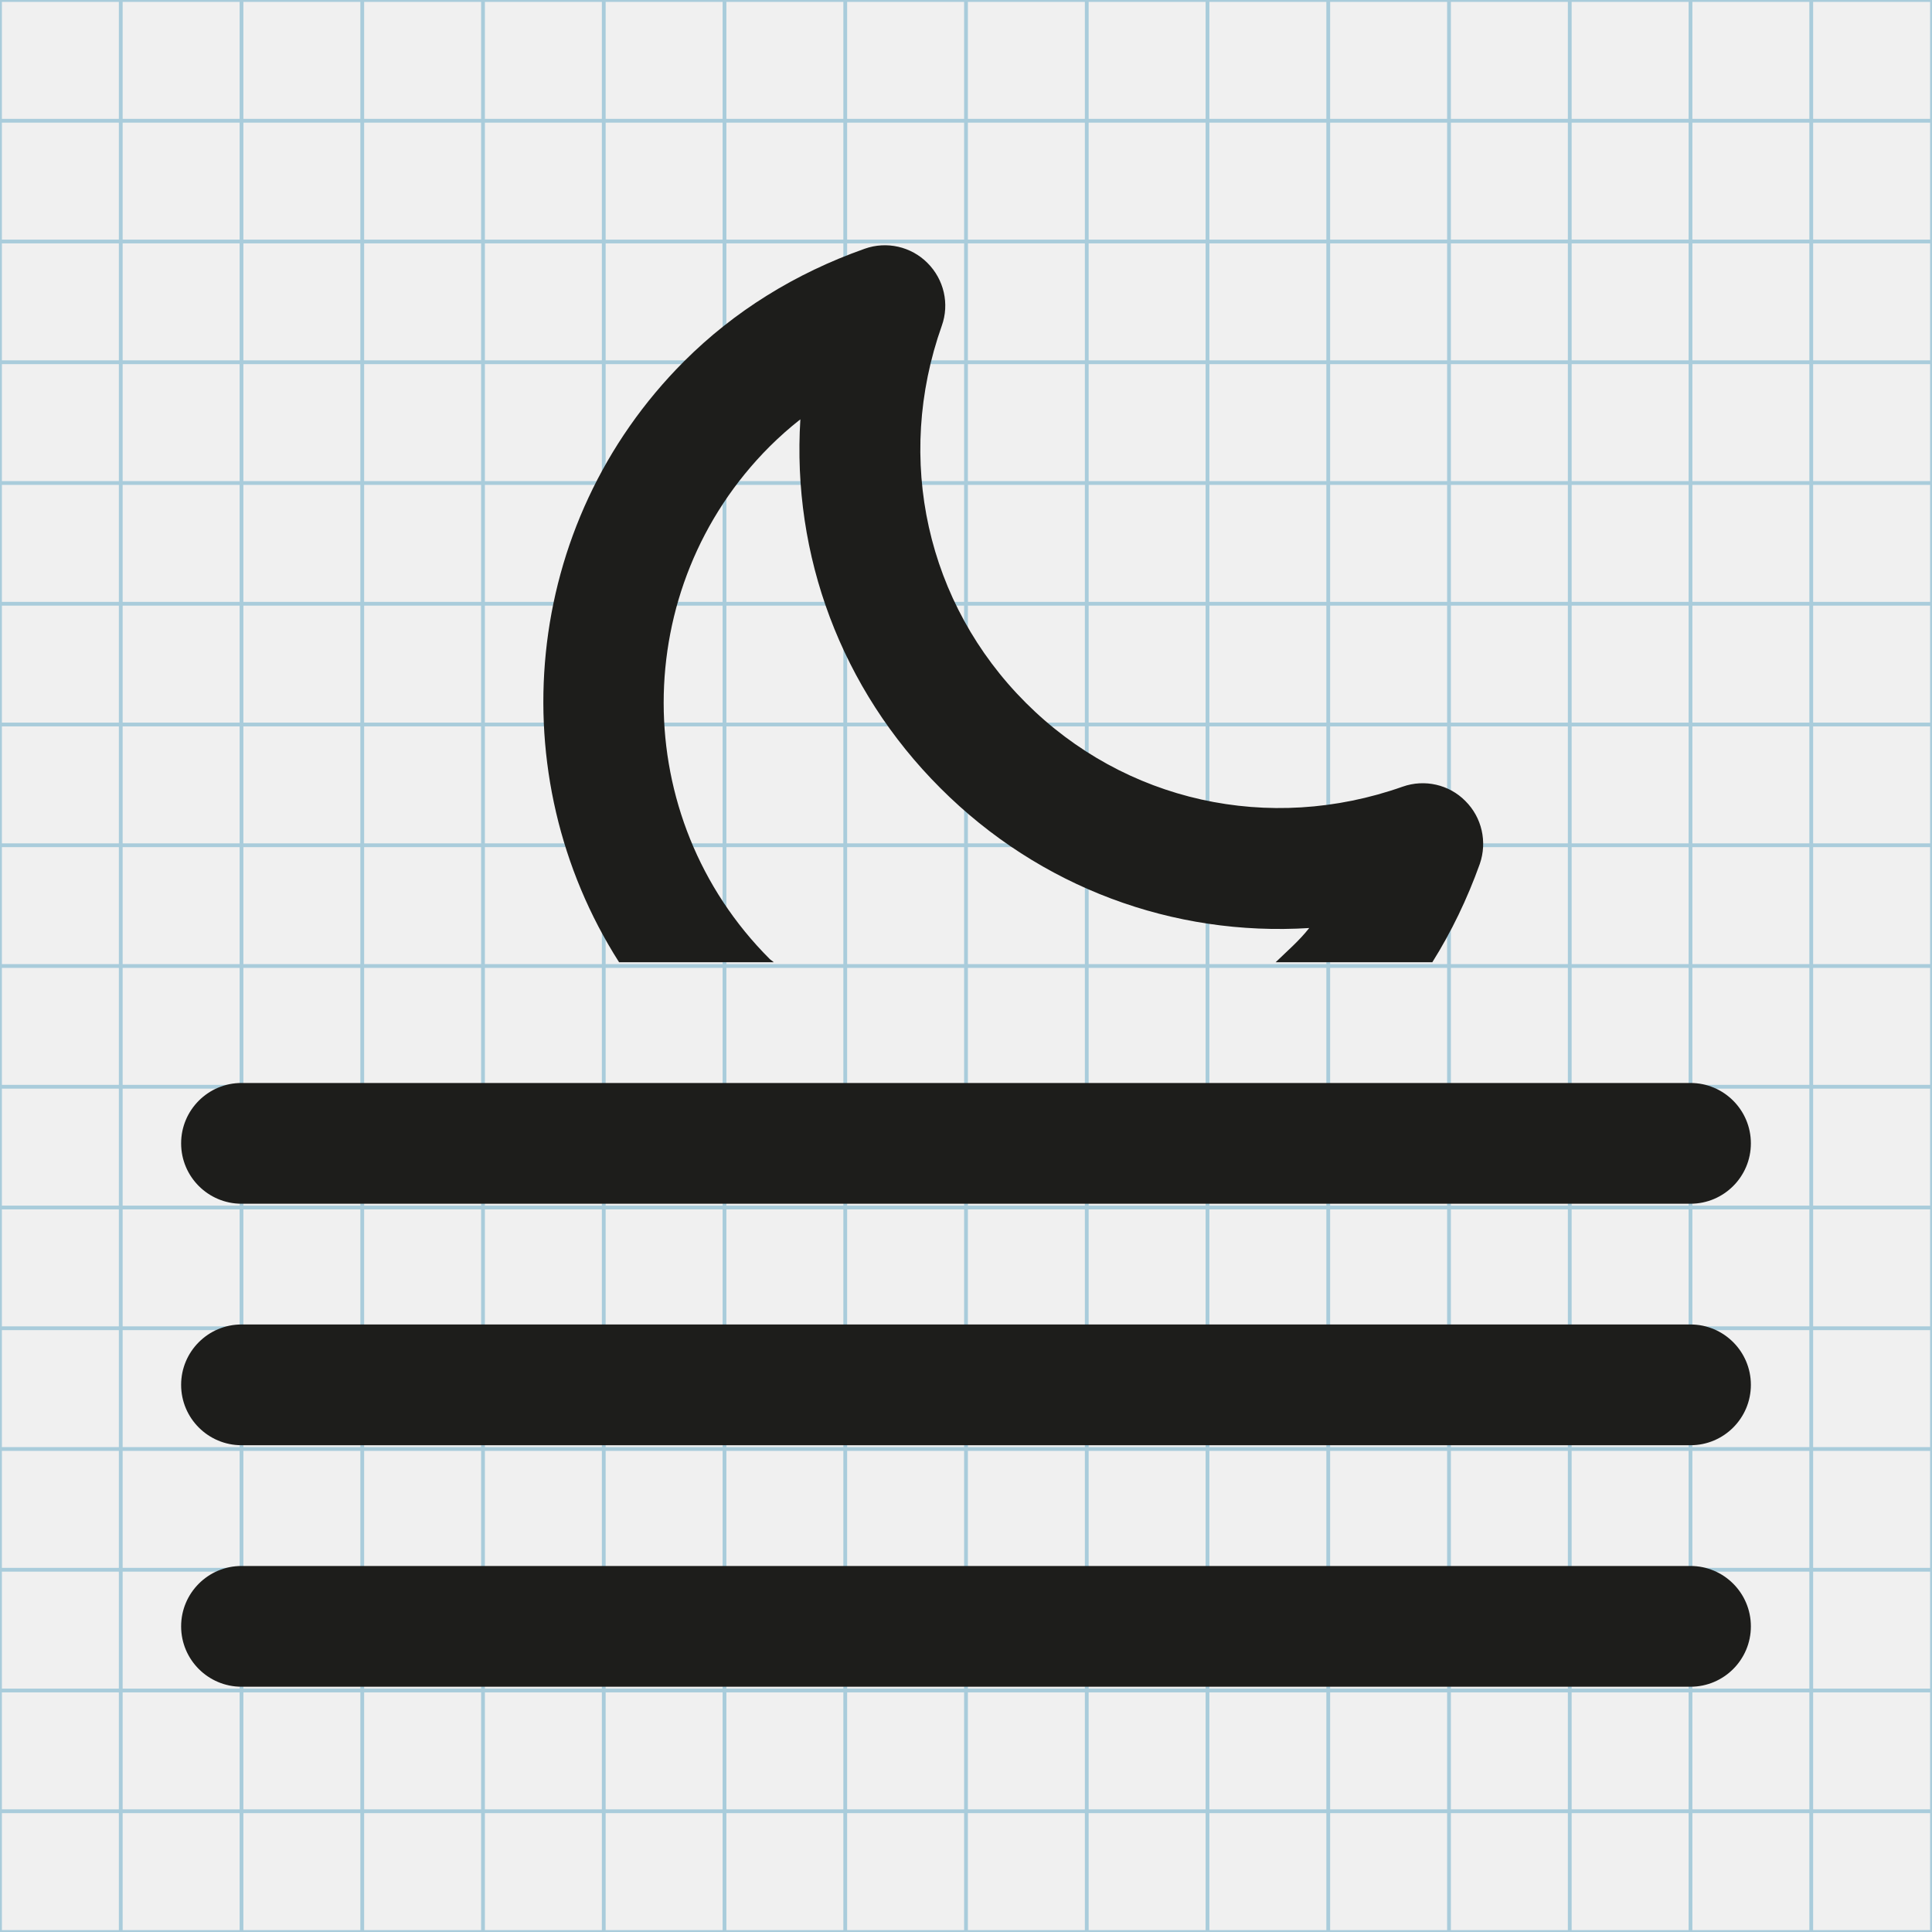
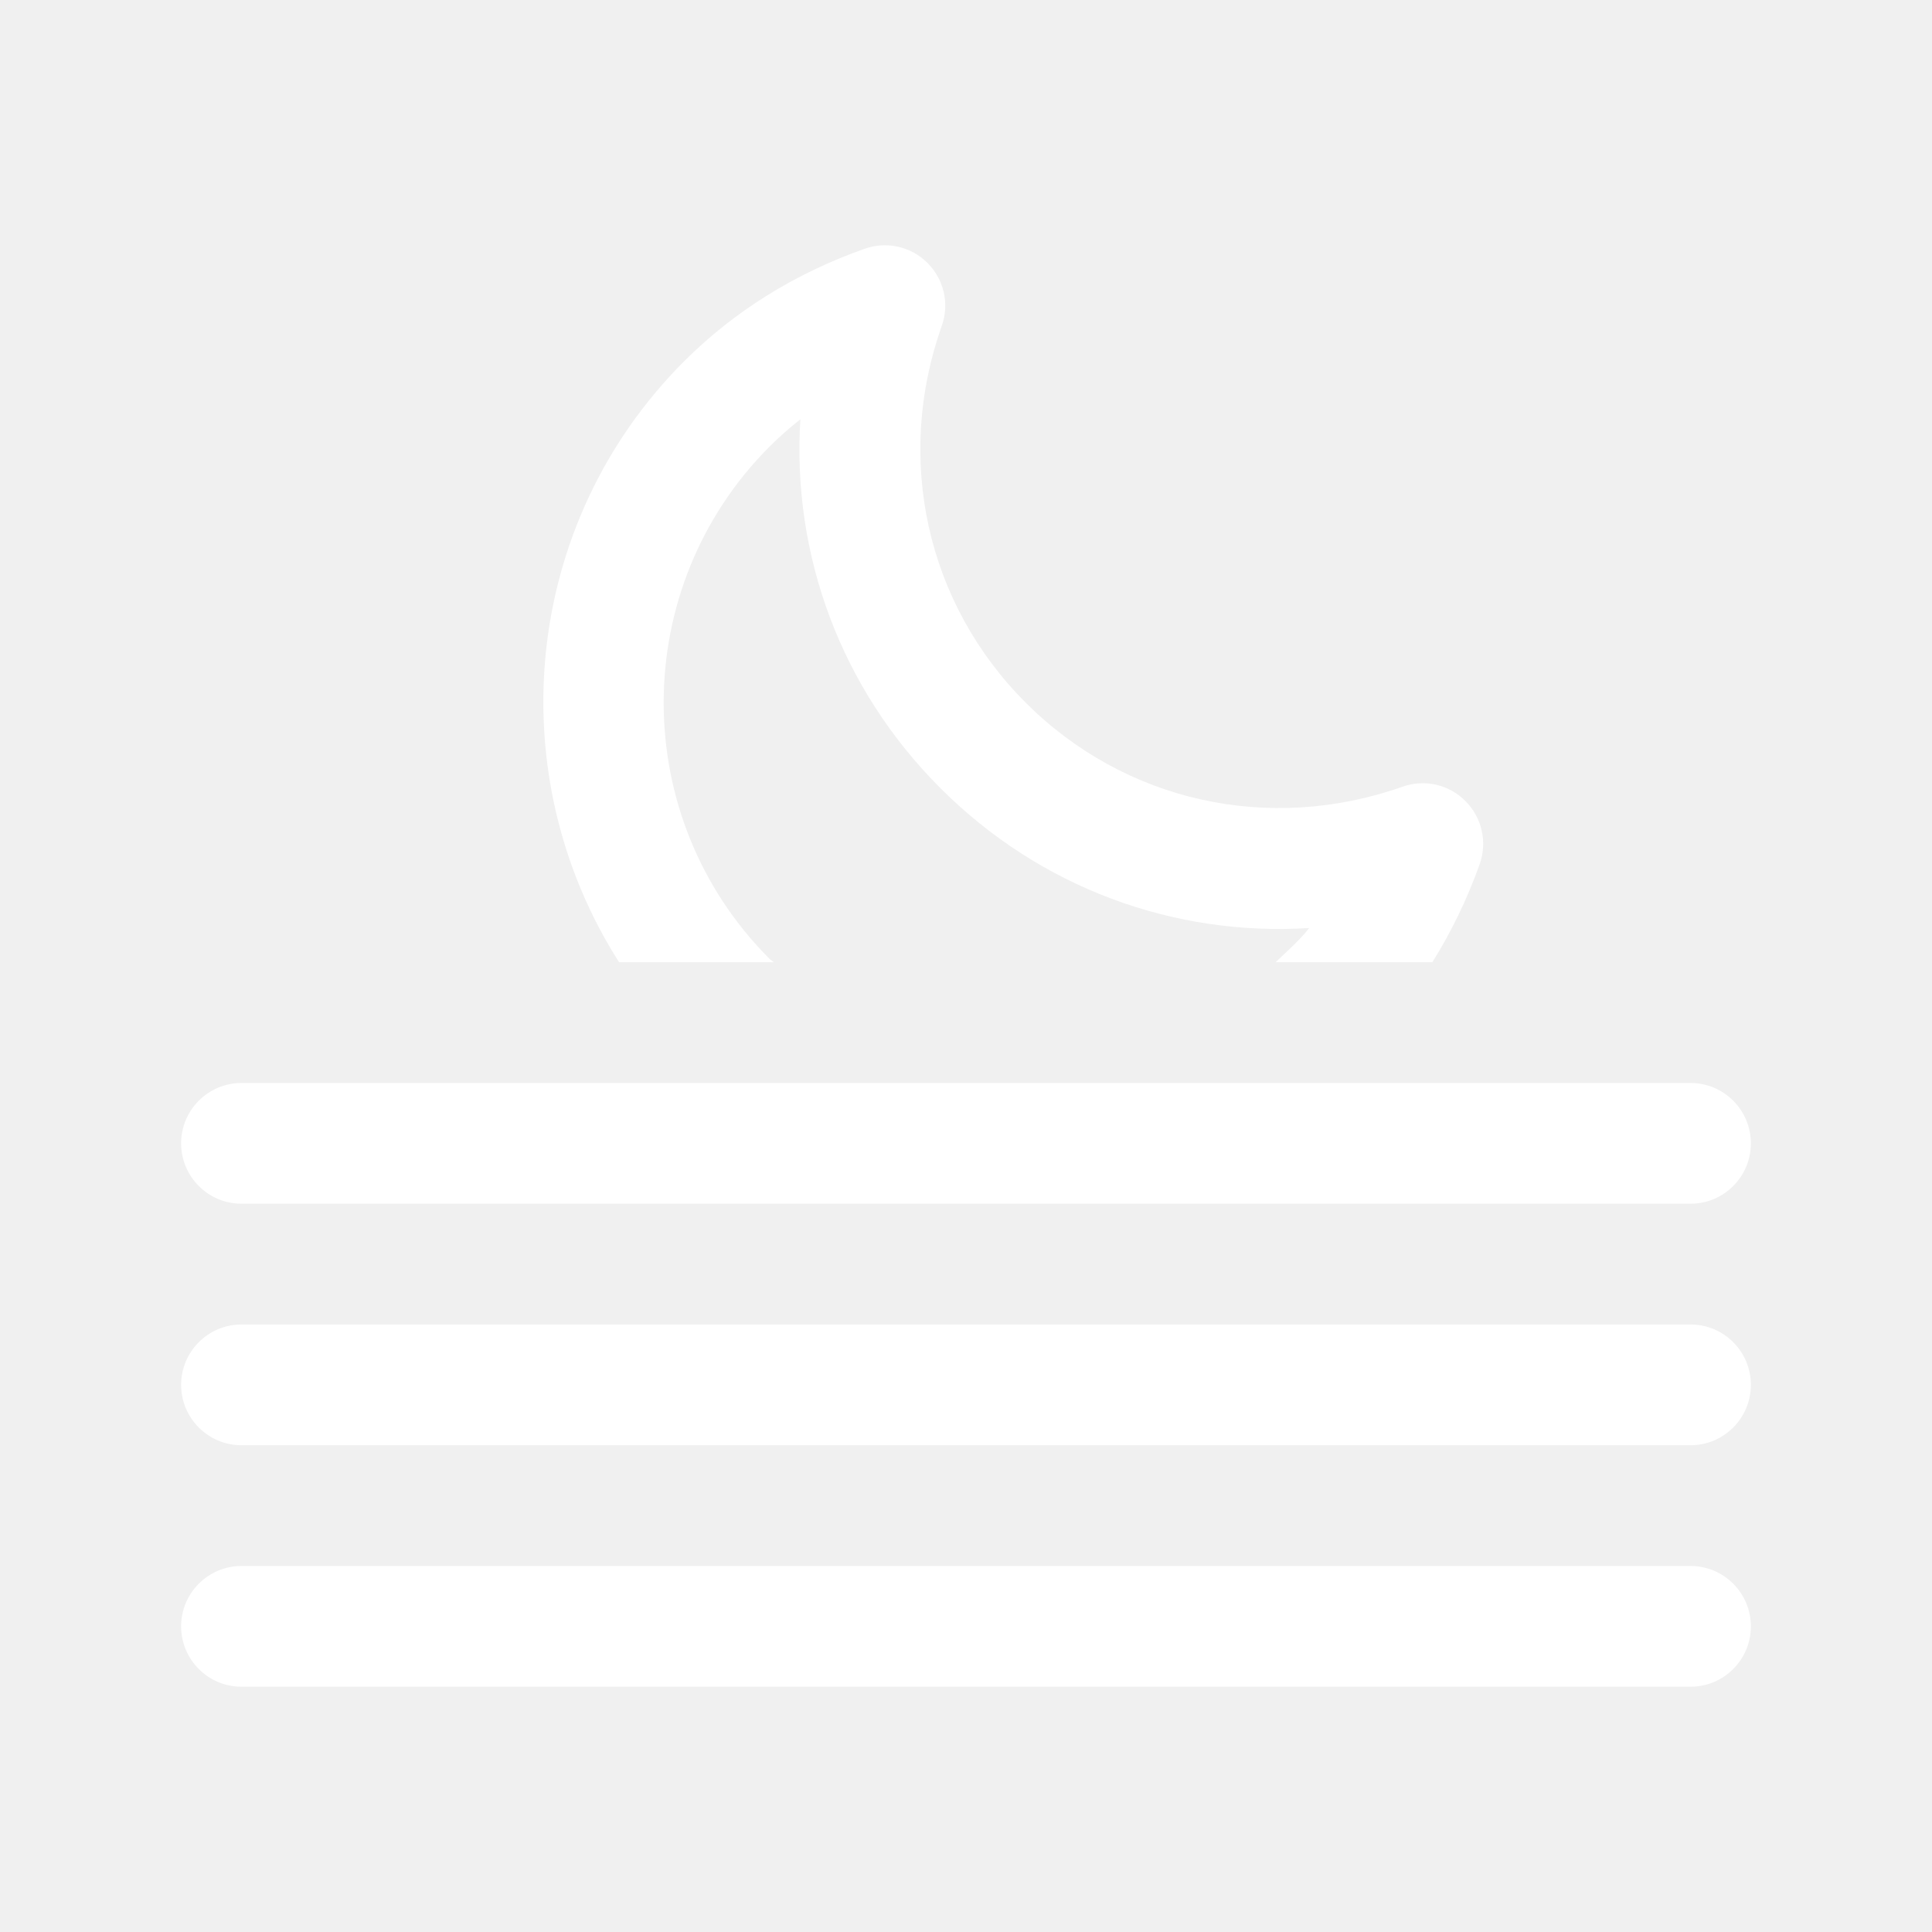
<svg xmlns="http://www.w3.org/2000/svg" version="1.1" id="Layer_1" x="0px" y="0px" width="512px" height="512px" viewBox="0 0 512 512" enable-background="new 0 0 512 512" xml:space="preserve">
-   <g id="Grid_1_">
-     <g id="Layer_1_1_">
-       <g id="Grid">
-         <g>
-           <rect fill="none" stroke="#A9CCDB" stroke-miterlimit="10" width="512" height="512" />
-           <line fill="none" stroke="#A9CCDB" stroke-miterlimit="10" x1="0" y1="480" x2="512" y2="480" />
-           <line fill="none" stroke="#A9CCDB" stroke-miterlimit="10" x1="0" y1="448" x2="512" y2="448" />
-           <line fill="none" stroke="#A9CCDB" stroke-miterlimit="10" x1="0" y1="416" x2="512" y2="416" />
-           <line fill="none" stroke="#A9CCDB" stroke-miterlimit="10" x1="0" y1="384" x2="512" y2="384" />
-           <line fill="none" stroke="#A9CCDB" stroke-miterlimit="10" x1="0" y1="352" x2="512" y2="352" />
-           <line fill="none" stroke="#A9CCDB" stroke-miterlimit="10" x1="0" y1="320" x2="512" y2="320" />
-           <line fill="none" stroke="#A9CCDB" stroke-miterlimit="10" x1="0" y1="288" x2="512" y2="288" />
-           <line fill="none" stroke="#A9CCDB" stroke-miterlimit="10" x1="0" y1="256" x2="512" y2="256" />
-           <line fill="none" stroke="#A9CCDB" stroke-miterlimit="10" x1="0" y1="224" x2="512" y2="224" />
-           <line fill="none" stroke="#A9CCDB" stroke-miterlimit="10" x1="0" y1="192" x2="512" y2="192" />
-           <line fill="none" stroke="#A9CCDB" stroke-miterlimit="10" x1="0" y1="160" x2="512" y2="160" />
-           <line fill="none" stroke="#A9CCDB" stroke-miterlimit="10" x1="0" y1="128" x2="512" y2="128" />
-           <line fill="none" stroke="#A9CCDB" stroke-miterlimit="10" x1="0" y1="96" x2="512" y2="96" />
-           <line fill="none" stroke="#A9CCDB" stroke-miterlimit="10" x1="0" y1="64" x2="512" y2="64" />
-           <line fill="none" stroke="#A9CCDB" stroke-miterlimit="10" x1="0" y1="32" x2="512" y2="32" />
-           <line fill="none" stroke="#A9CCDB" stroke-miterlimit="10" x1="480" y1="0" x2="480" y2="512" />
-           <line fill="none" stroke="#A9CCDB" stroke-miterlimit="10" x1="448" y1="0" x2="448" y2="512" />
-           <line fill="none" stroke="#A9CCDB" stroke-miterlimit="10" x1="416" y1="0" x2="416" y2="512" />
-           <line fill="none" stroke="#A9CCDB" stroke-miterlimit="10" x1="384" y1="0" x2="384" y2="512" />
-           <line fill="none" stroke="#A9CCDB" stroke-miterlimit="10" x1="352" y1="0" x2="352" y2="512" />
-           <line fill="none" stroke="#A9CCDB" stroke-miterlimit="10" x1="320" y1="0" x2="320" y2="512" />
-           <line fill="none" stroke="#A9CCDB" stroke-miterlimit="10" x1="288" y1="0" x2="288" y2="512" />
-           <line fill="none" stroke="#A9CCDB" stroke-miterlimit="10" x1="256" y1="0" x2="256" y2="512" />
-           <line fill="none" stroke="#A9CCDB" stroke-miterlimit="10" x1="224" y1="0" x2="224" y2="512" />
-           <line fill="none" stroke="#A9CCDB" stroke-miterlimit="10" x1="192" y1="0" x2="192" y2="512" />
-           <line fill="none" stroke="#A9CCDB" stroke-miterlimit="10" x1="160" y1="0" x2="160" y2="512" />
-           <line fill="none" stroke="#A9CCDB" stroke-miterlimit="10" x1="128" y1="0" x2="128" y2="512" />
-           <line fill="none" stroke="#A9CCDB" stroke-miterlimit="10" x1="96" y1="0" x2="96" y2="512" />
-           <line fill="none" stroke="#A9CCDB" stroke-miterlimit="10" x1="64" y1="0" x2="64" y2="512" />
-           <line fill="none" stroke="#A9CCDB" stroke-miterlimit="10" x1="32" y1="0" x2="32" y2="512" />
-         </g>
-       </g>
-     </g>
-   </g>
  <g>
    <g>
-       <path fill="#1D1D1B" d="M64,319.001h384c8.833,0,16-7.167,16-16s-7.167-16-16-16H64c-8.833,0-16,7.167-16,16    S55.167,319.001,64,319.001z M448,351.001H64c-8.833,0-16,7.167-16,16s7.167,16,16,16h384c8.833,0,16-7.167,16-16    S456.833,351.001,448,351.001z M448,415.001H64c-8.833,0-16,7.167-16,16s7.167,16,16,16h384c8.833,0,16-7.167,16-16    S456.833,415.001,448,415.001z M205.042,255c-0.333-0.333-0.751-0.542-1.083-0.875c-37.438-37.438-37.438-98.334,0-135.792    c2.562-2.542,5.27-4.958,8.146-7.208c-2.251,35.958,10.729,71.375,37.104,97.729c26.374,26.396,61.79,39.333,97.749,37.083    c-2.667,3.396-5.874,6.125-8.896,9.062h41.521c5.042-8.042,9.25-16.75,12.583-26.063c2.021-5.854,0.542-12.333-3.833-16.667    c-4.291-4.354-10.792-5.854-16.624-3.791c-35.376,12.499-73.646,3.979-99.875-22.25c-26.251-26.25-34.792-64.521-22.251-99.896    c2.083-5.812,0.583-12.271-3.791-16.646c-4.334-4.354-10.813-5.833-16.625-3.771c-18.521,6.542-34.625,16.604-47.833,29.792    C138.125,138.917,132.479,205.479,164.062,255H205.042z" />
+       <path fill="#FFFFFF" d="M64,319.001h384c8.833,0,16-7.167,16-16s-7.167-16-16-16H64c-8.833,0-16,7.167-16,16    S55.167,319.001,64,319.001z M448,351.001H64c-8.833,0-16,7.167-16,16s7.167,16,16,16h384c8.833,0,16-7.167,16-16    S456.833,351.001,448,351.001z M448,415.001H64c-8.833,0-16,7.167-16,16s7.167,16,16,16h384c8.833,0,16-7.167,16-16    S456.833,415.001,448,415.001z M205.042,255c-0.333-0.333-0.751-0.542-1.083-0.875c-37.438-37.438-37.438-98.334,0-135.792    c2.562-2.542,5.27-4.958,8.146-7.208c-2.251,35.958,10.729,71.375,37.104,97.729c26.374,26.396,61.79,39.333,97.749,37.083    c-2.667,3.396-5.874,6.125-8.896,9.062h41.521c5.042-8.042,9.25-16.75,12.583-26.063c2.021-5.854,0.542-12.333-3.833-16.667    c-4.291-4.354-10.792-5.854-16.624-3.791c-35.376,12.499-73.646,3.979-99.875-22.25c-26.251-26.25-34.792-64.521-22.251-99.896    c2.083-5.812,0.583-12.271-3.791-16.646c-4.334-4.354-10.813-5.833-16.625-3.771c-18.521,6.542-34.625,16.604-47.833,29.792    c-43.209,43.21-48.855,109.772-17.272,159.293H205.042z" />
    </g>
  </g>
</svg>
